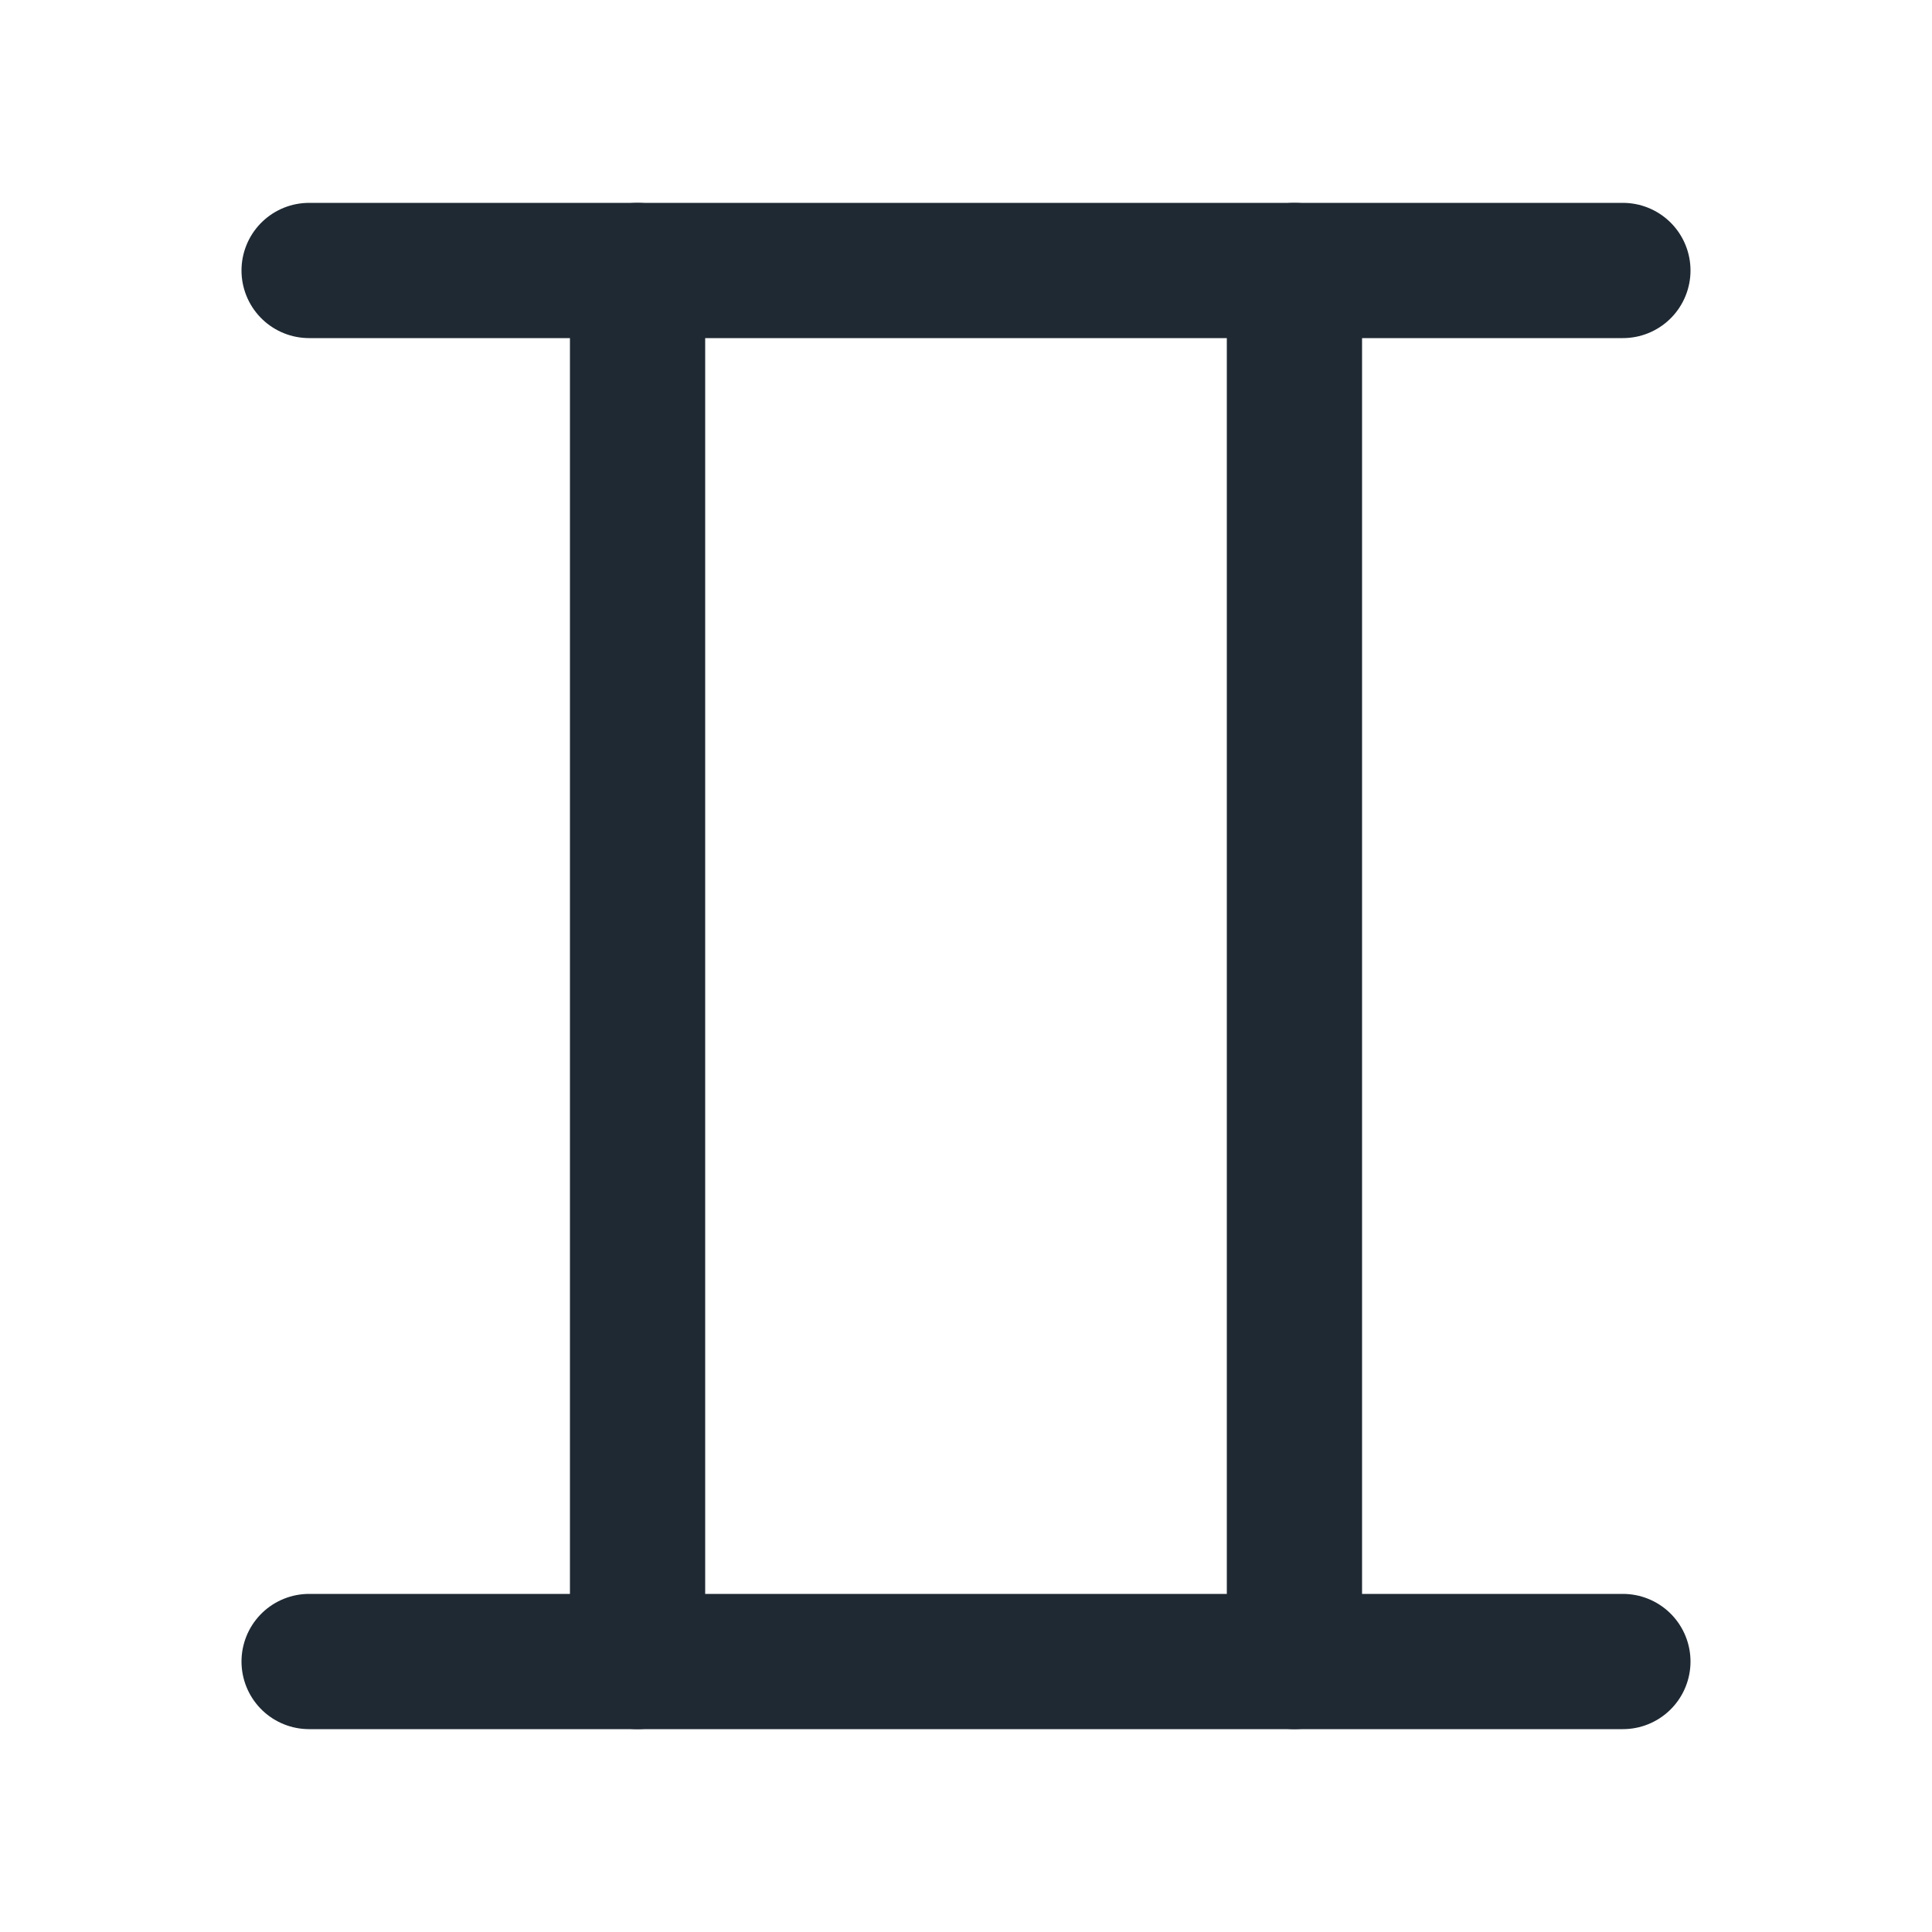
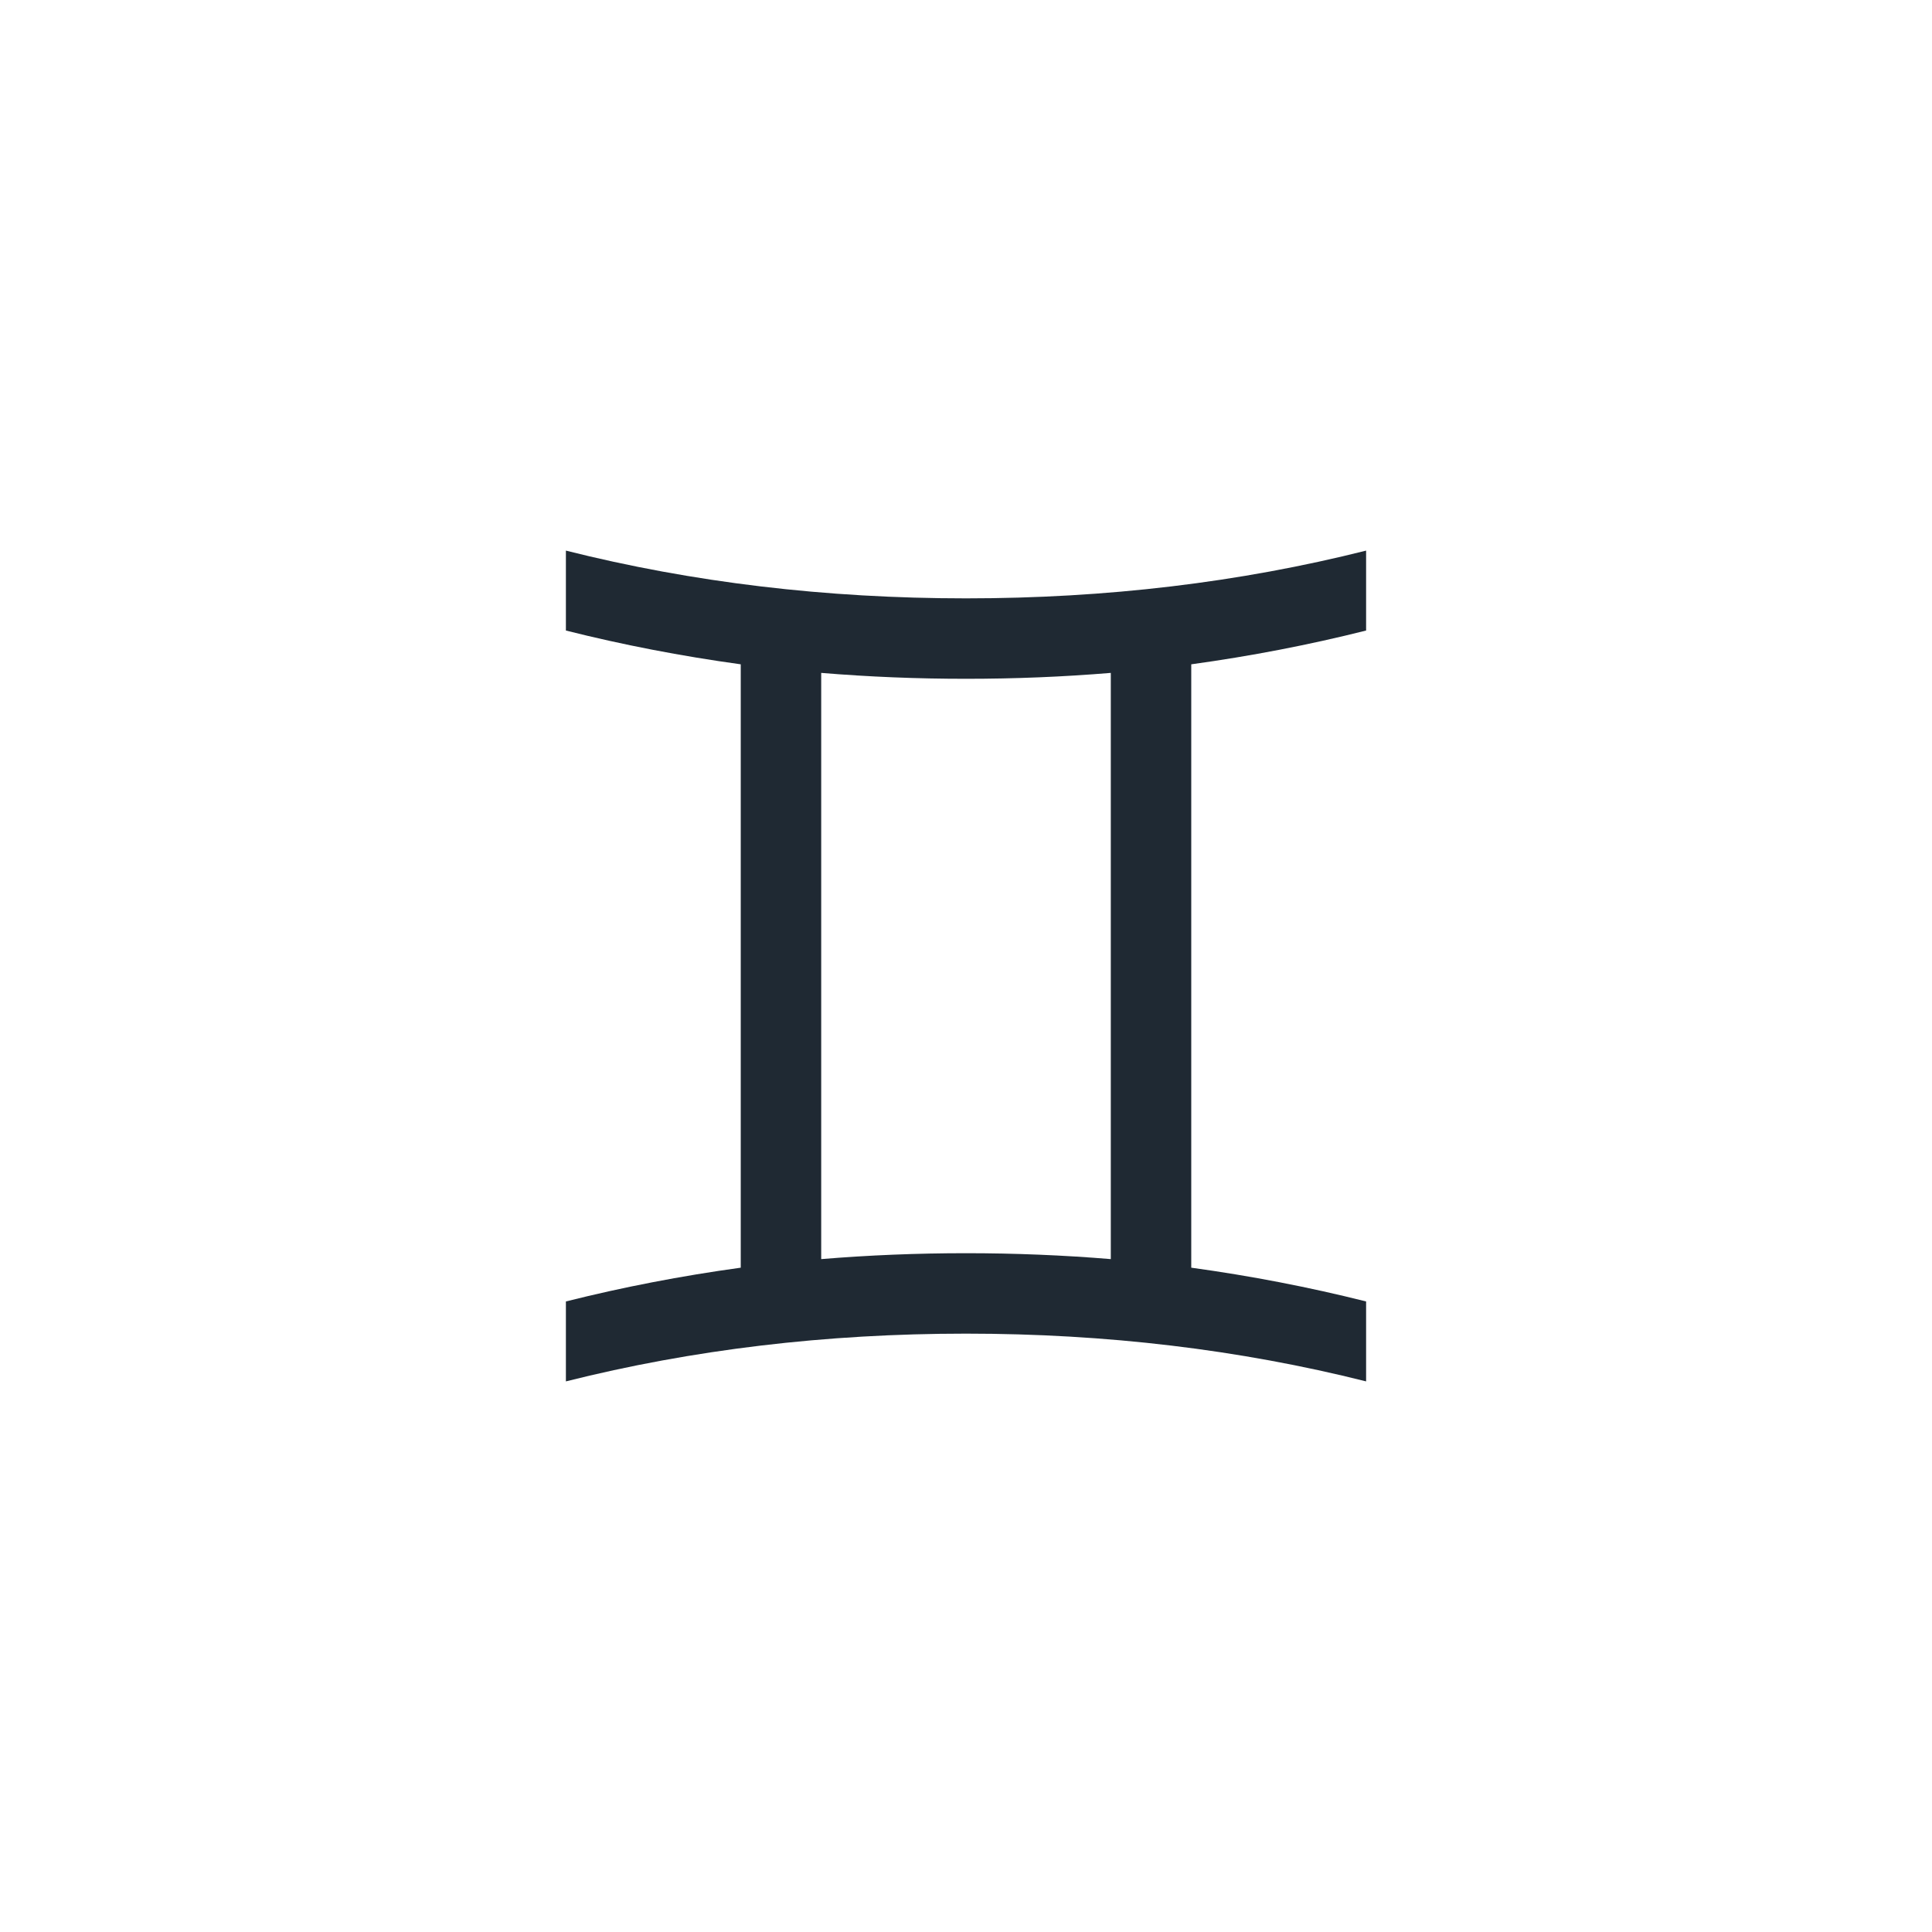
- <svg xmlns="http://www.w3.org/2000/svg" width="48" height="48" viewBox="0 0 48 48">
-   <g transform="translate(24 24) scale(24)" fill="none" stroke="#1f2933" stroke-width="0.14" stroke-linecap="round" stroke-linejoin="round">
-     <line x1="-0.68" y1="-0.72" x2="0.68" y2="-0.72" />
-     <line x1="-0.68" y1="0.72" x2="0.68" y2="0.72" />
-     <line x1="-0.34" y1="-0.72" x2="-0.34" y2="0.72" />
-     <line x1="0.34" y1="-0.72" x2="0.34" y2="0.72" />
+ <svg xmlns="http://www.w3.org/2000/svg" data-astro-glyph="gemini" data-astro-glyph-category="zodiac" width="48" height="48" viewBox="0 0 48 48">
+   <g transform="translate(24 24) scale(24)" color="#1f2933" fill="none" stroke="#1f2933" stroke-width="0.14" stroke-linecap="round" stroke-linejoin="round">
+     <g transform="scale(0.0177663) translate(-244.125 -71.42958)">
+       <path d="M 257.25,89.008 C 260.729,89.487 264.125,90.143 267.438,90.976 L 267.438,95.633 C 260.062,93.779 252.292,92.851 244.125,92.851 C 235.958,92.851 228.187,93.779 220.812,95.633 L 220.812,90.976 C 224.125,90.143 227.521,89.487 231,89.008 L 231,53.851 C 227.521,53.372 224.125,52.716 220.812,51.883 L 220.812,47.226 C 228.187,49.081 235.958,50.008 244.125,50.008 C 252.292,50.008 260.062,49.081 267.438,47.226 L 267.438,51.883 C 264.125,52.716 260.729,53.372 257.25,53.851 L 257.25,89.008 M 252.562,54.351 C 249.792,54.581 246.979,54.695 244.125,54.695 C 241.271,54.695 238.458,54.581 235.688,54.351 L 235.688,88.508 C 238.458,88.279 241.271,88.164 244.125,88.164 C 246.979,88.164 249.792,88.279 252.562,88.508 L 252.562,54.351" fill="currentColor" stroke="none" stroke-linecap="round" stroke-linejoin="round" />
+     </g>
  </g>
</svg>
